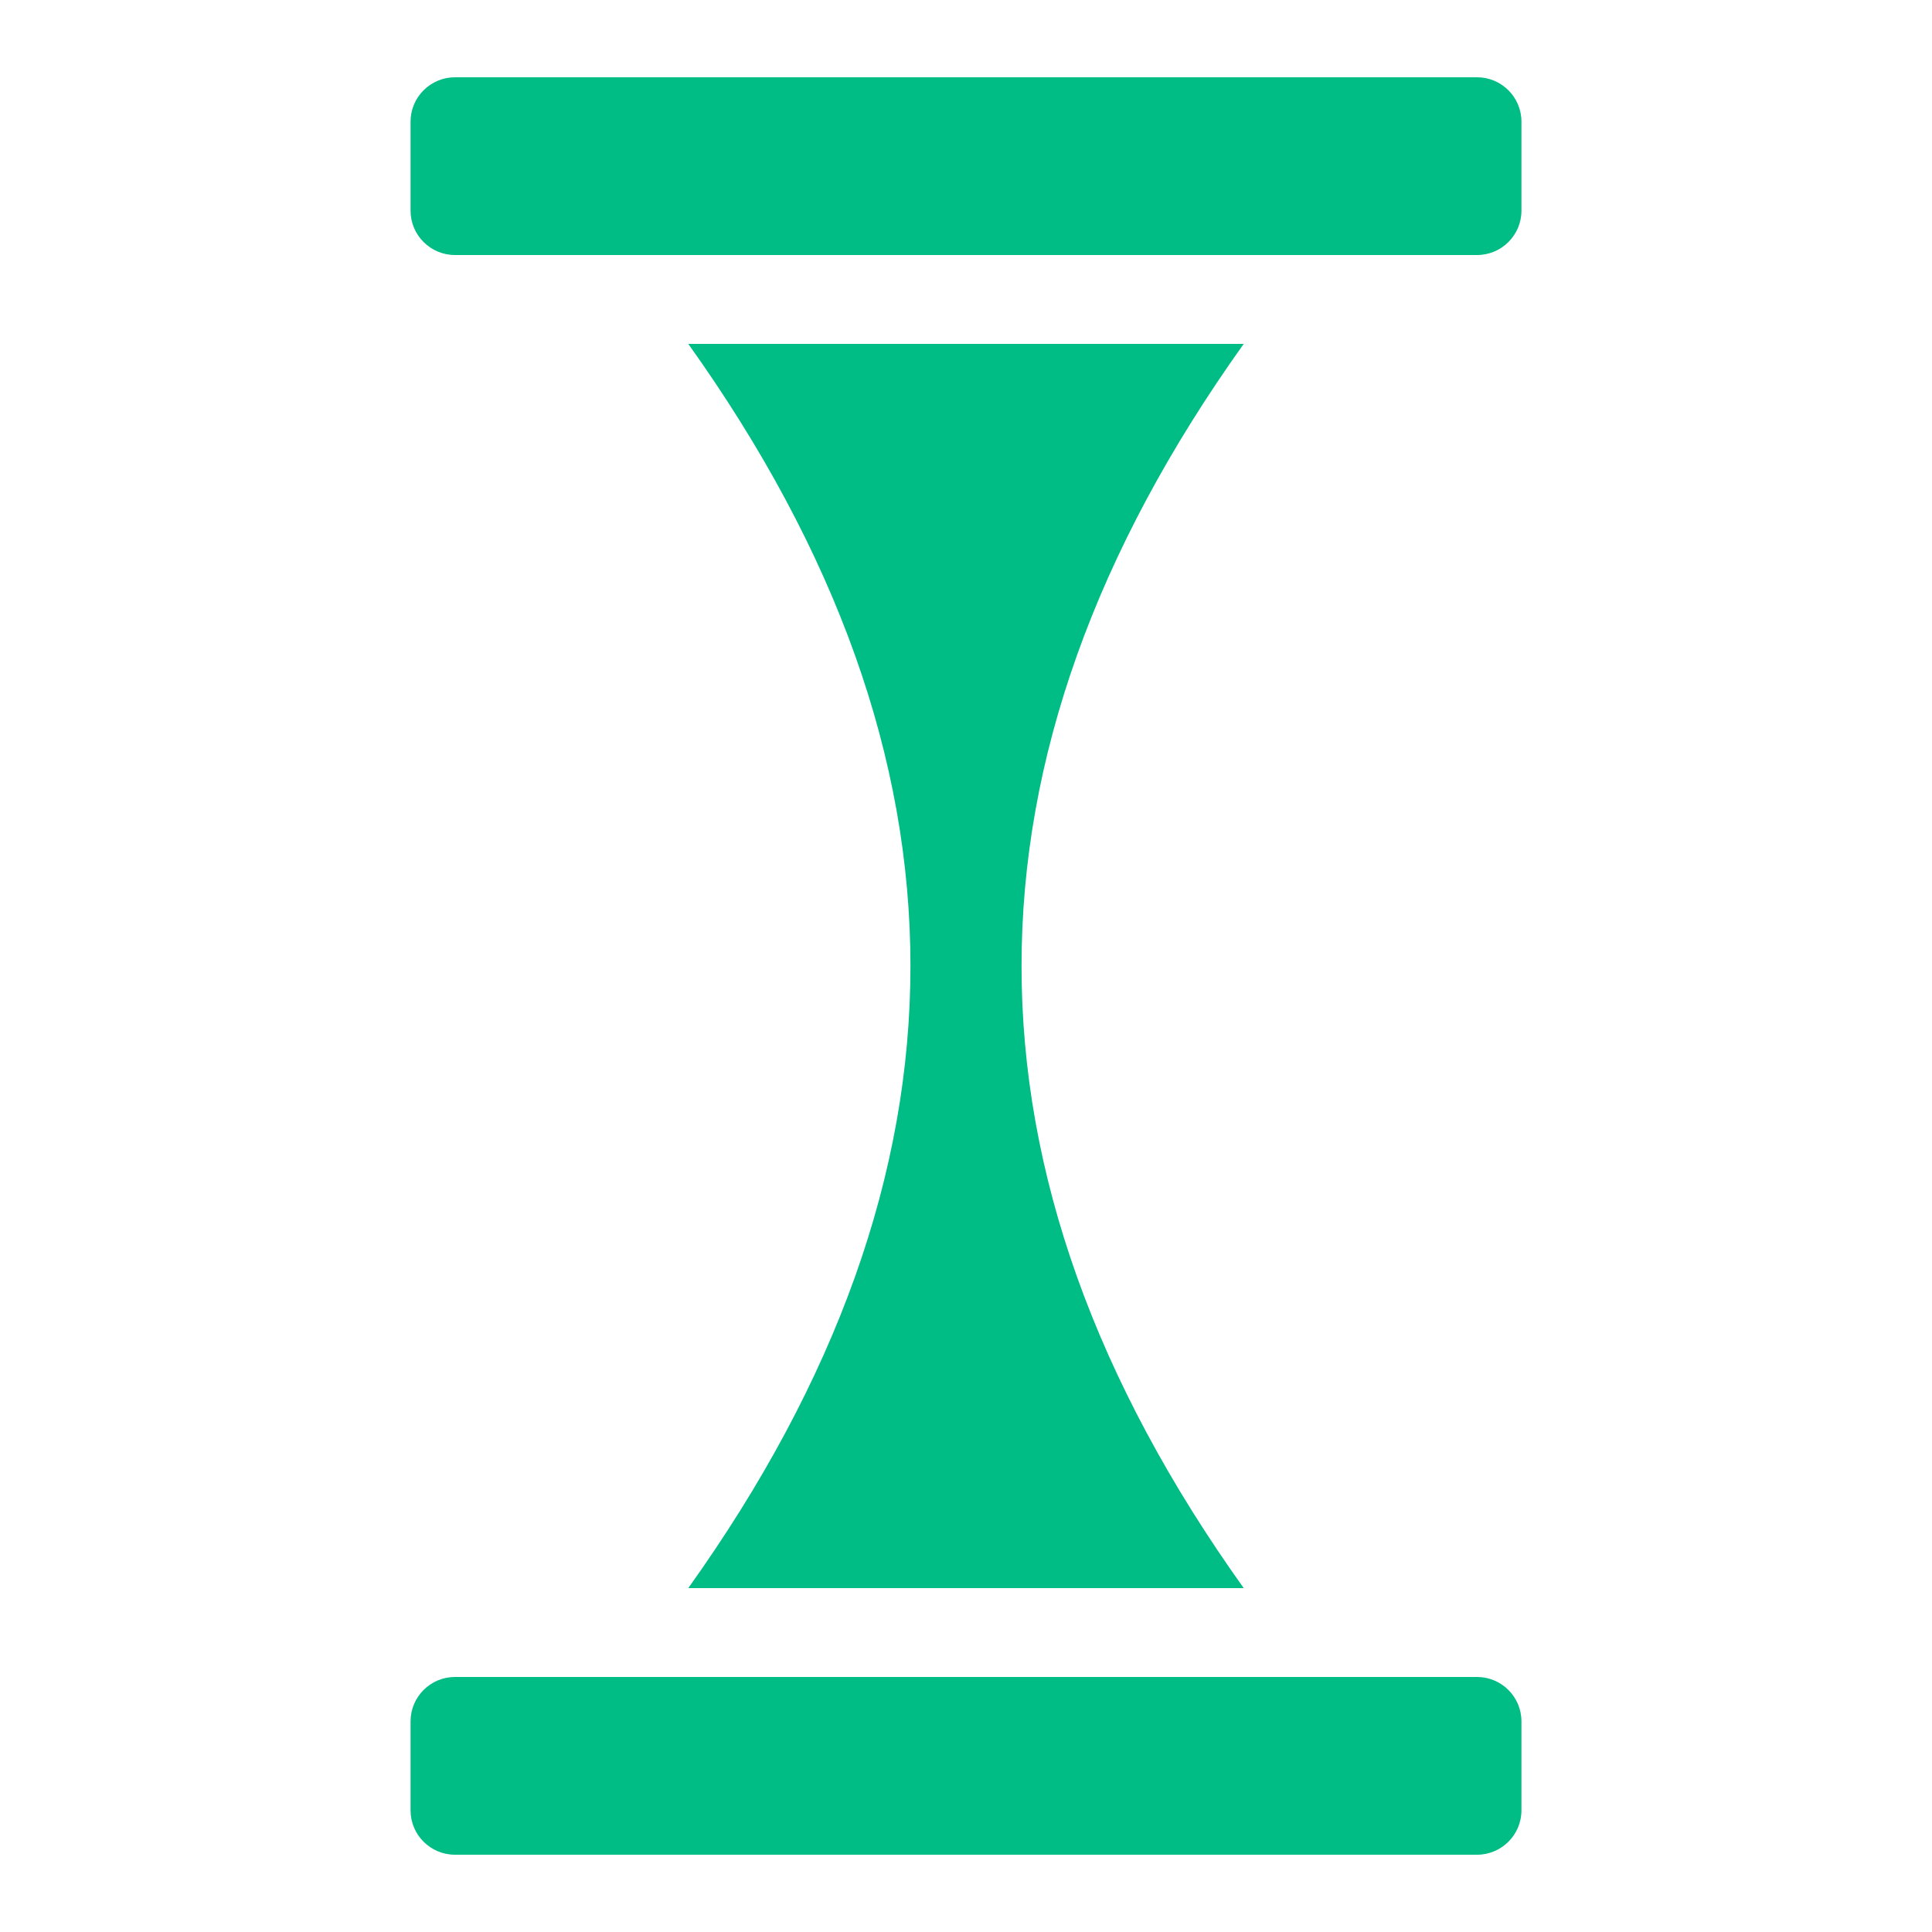
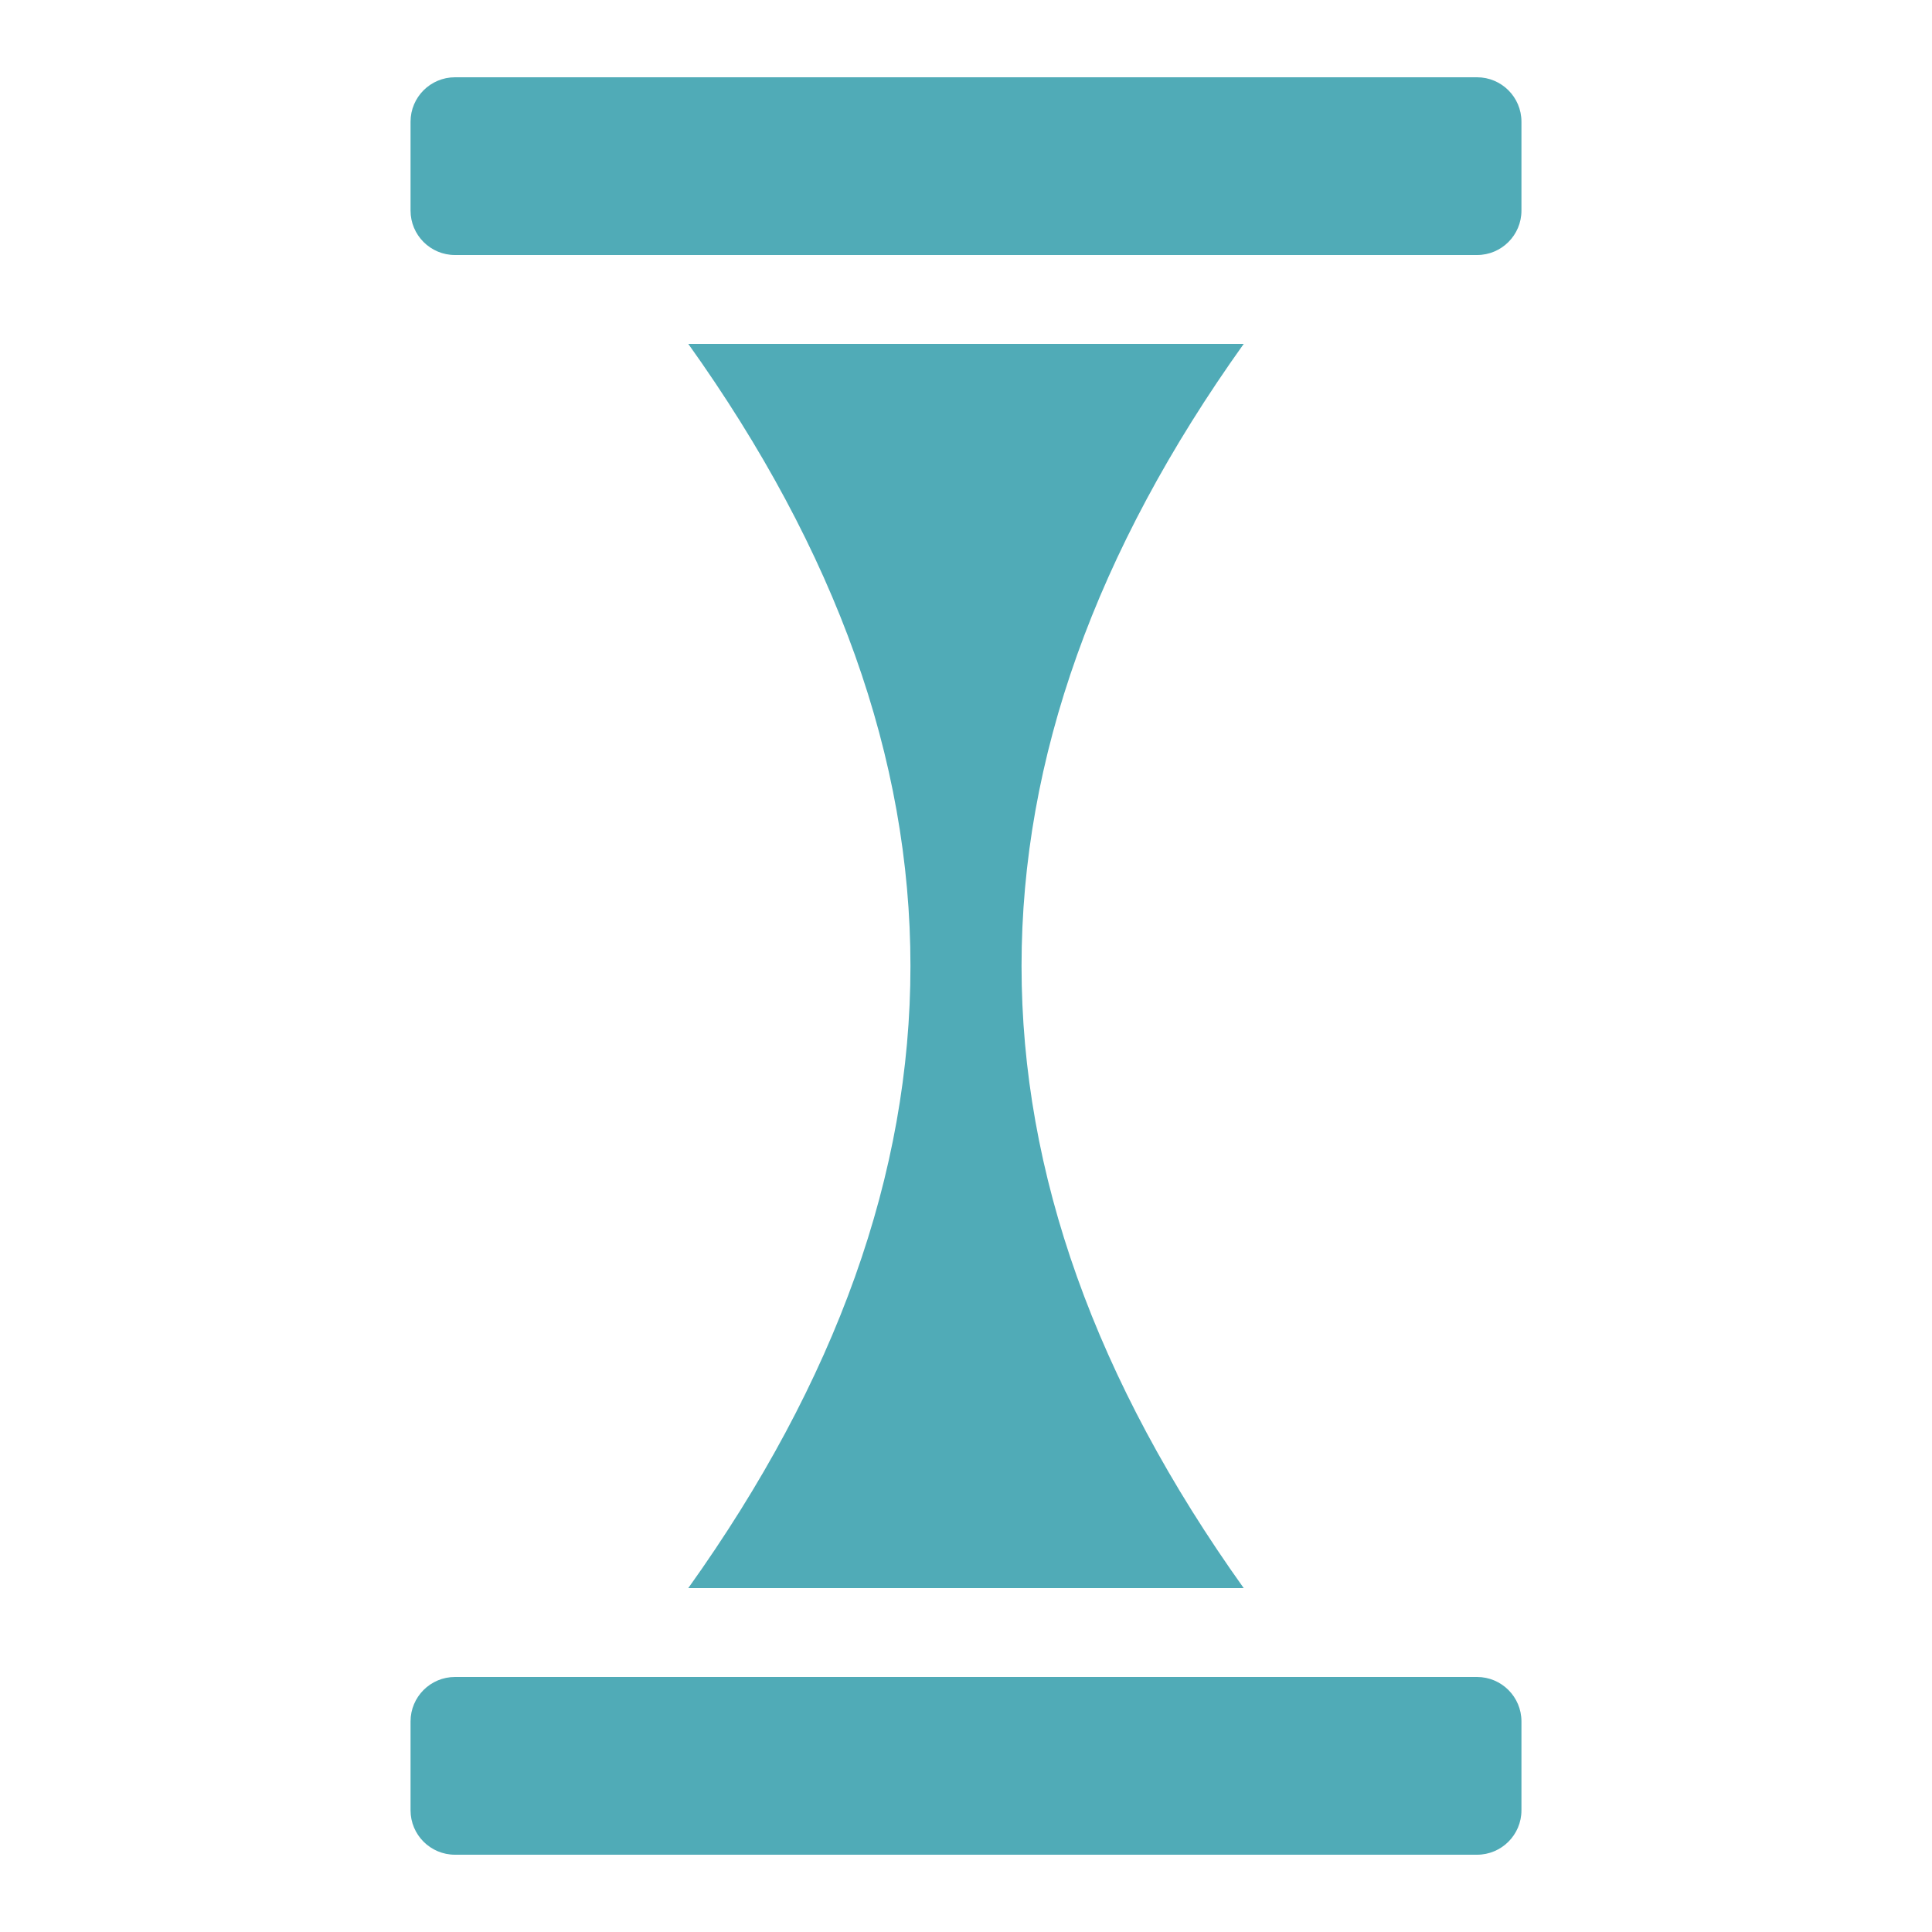
<svg xmlns="http://www.w3.org/2000/svg" viewBox="0 0 500 500" width="100%" height="100%">
-   <g transform="translate(250 250) scale(1.4375) translate(-250 -250)" fill="#00bc85">
+   <g transform="translate(250 250) scale(1.4375) translate(-250 -250)" fill="#50abb7">
    <rect x="150" y="90" width="200" height="32" rx="8" />
    <path d="M 200,138              H 300              Q 220,250 300,362              H 200              Q 280,250 200,138 Z" />
    <rect x="150" y="378" width="200" height="32" rx="8" />
  </g>
</svg>
